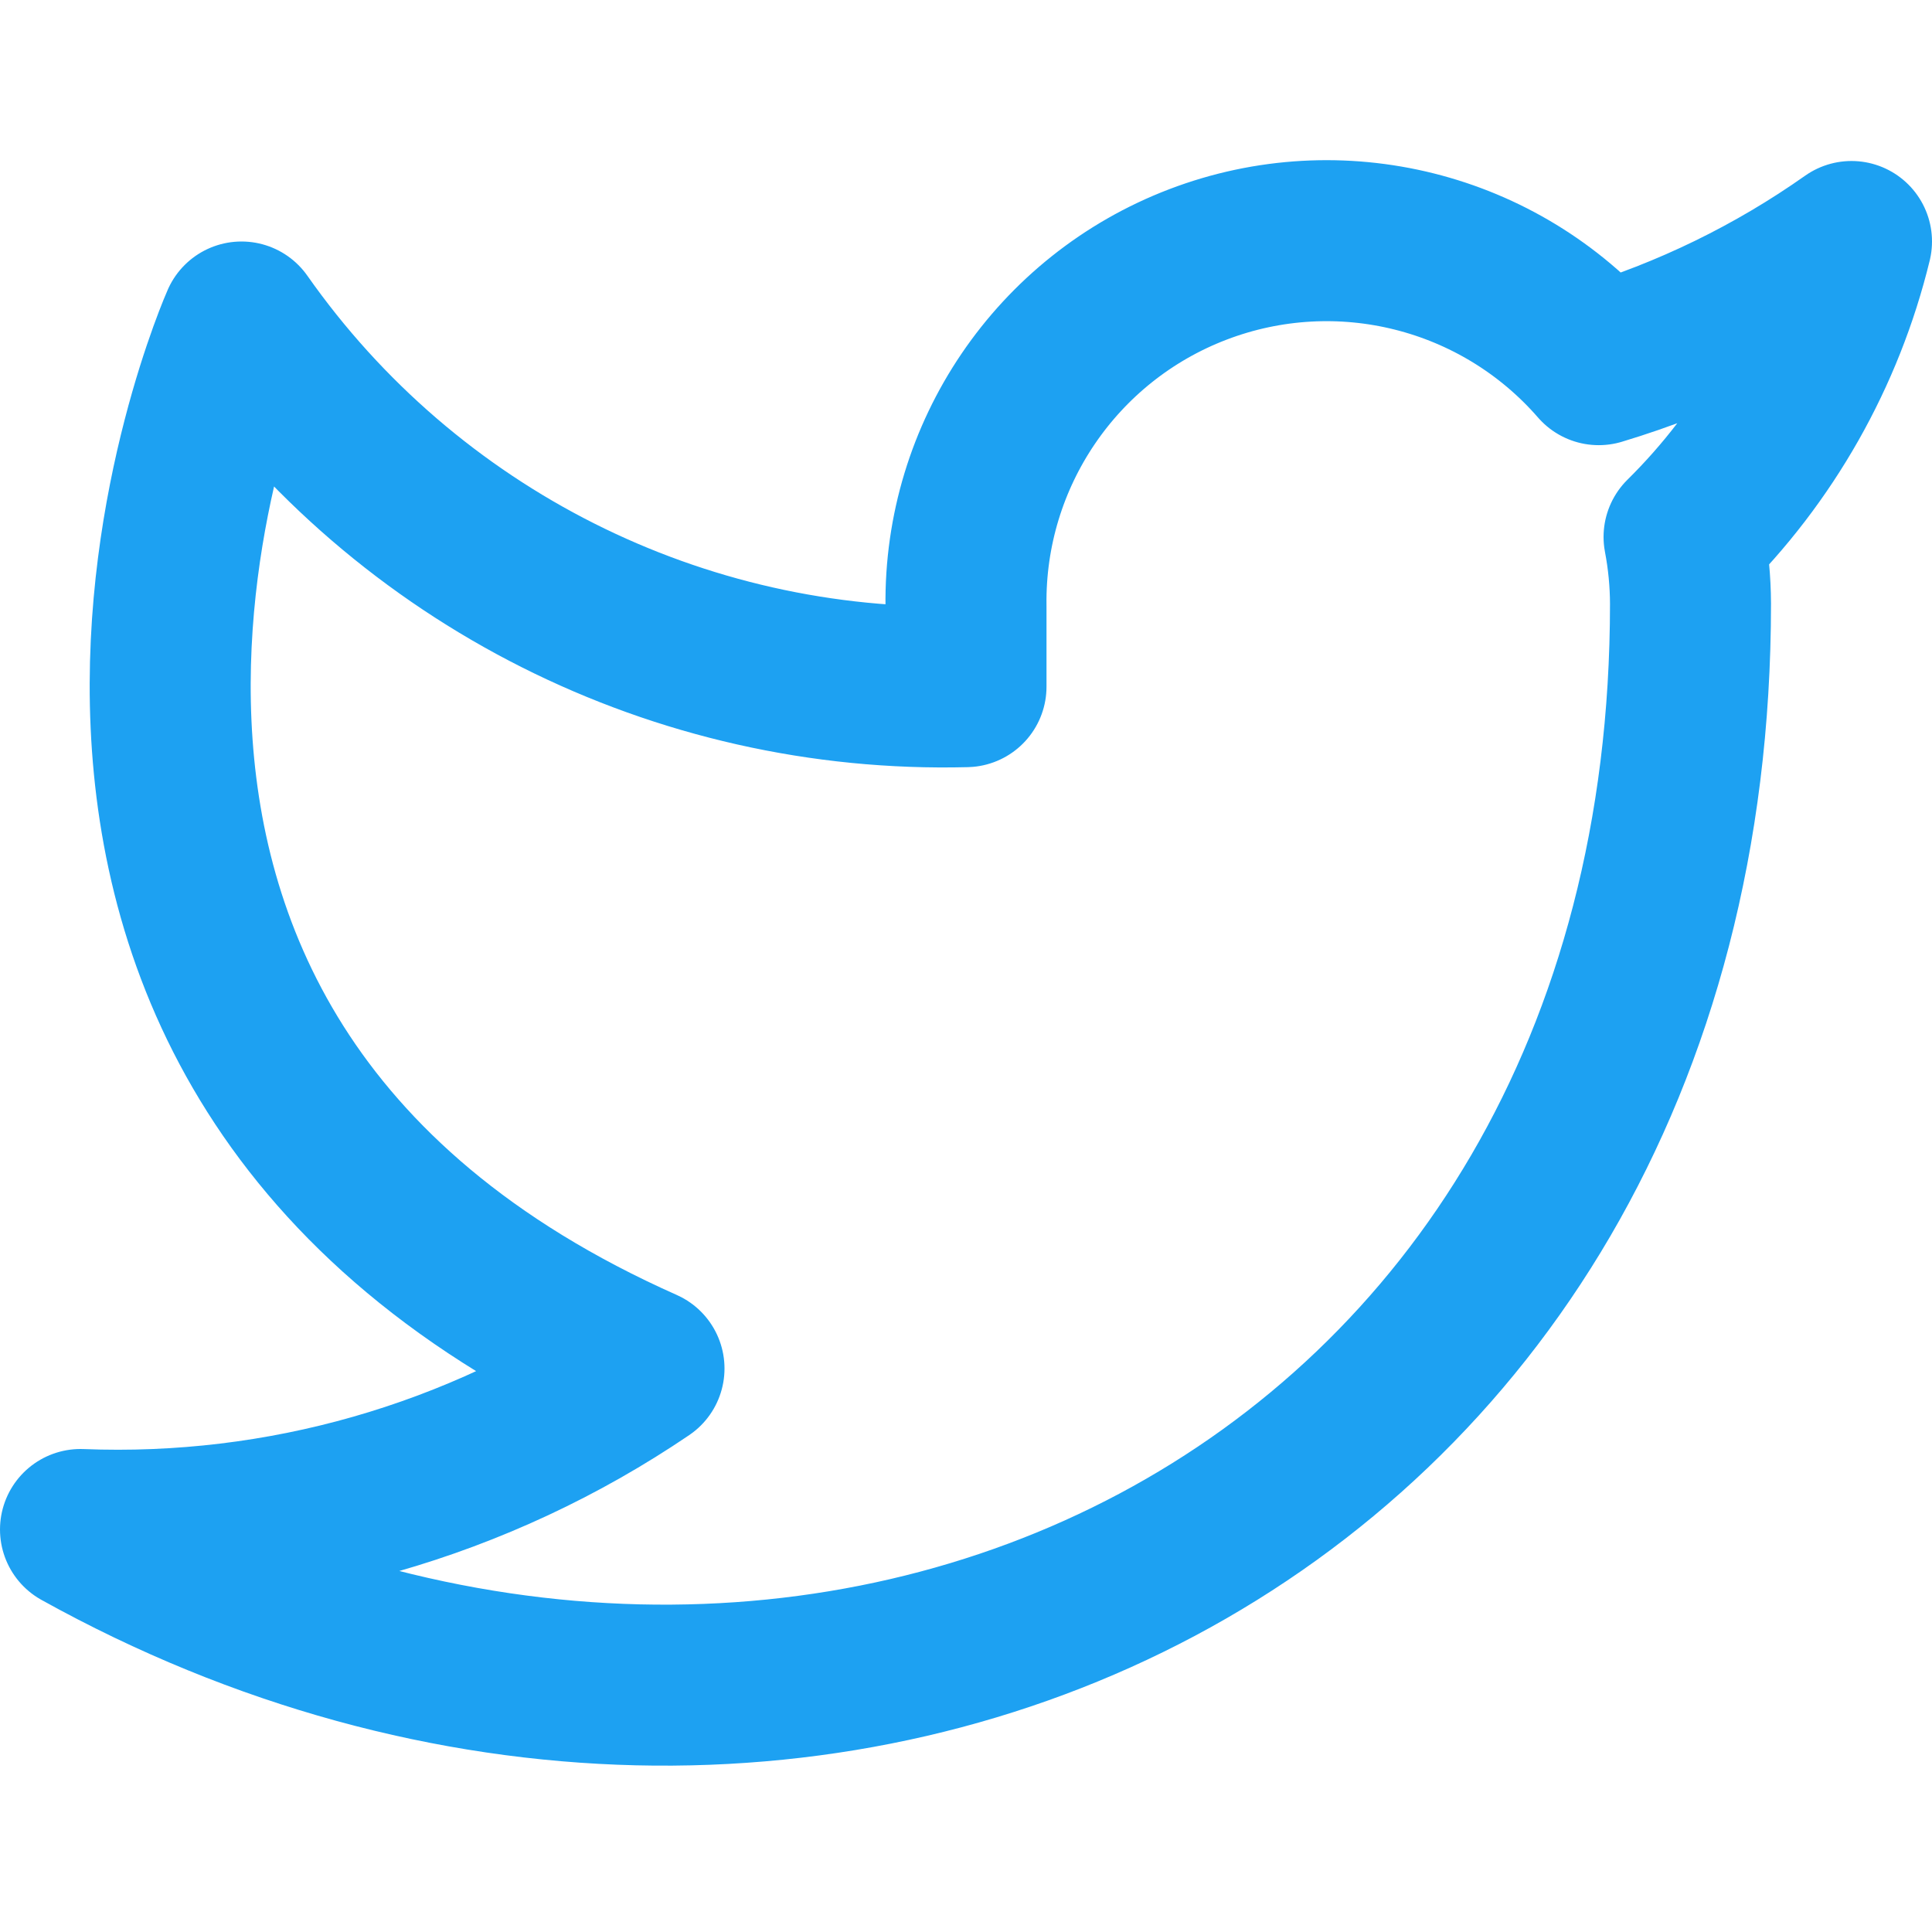
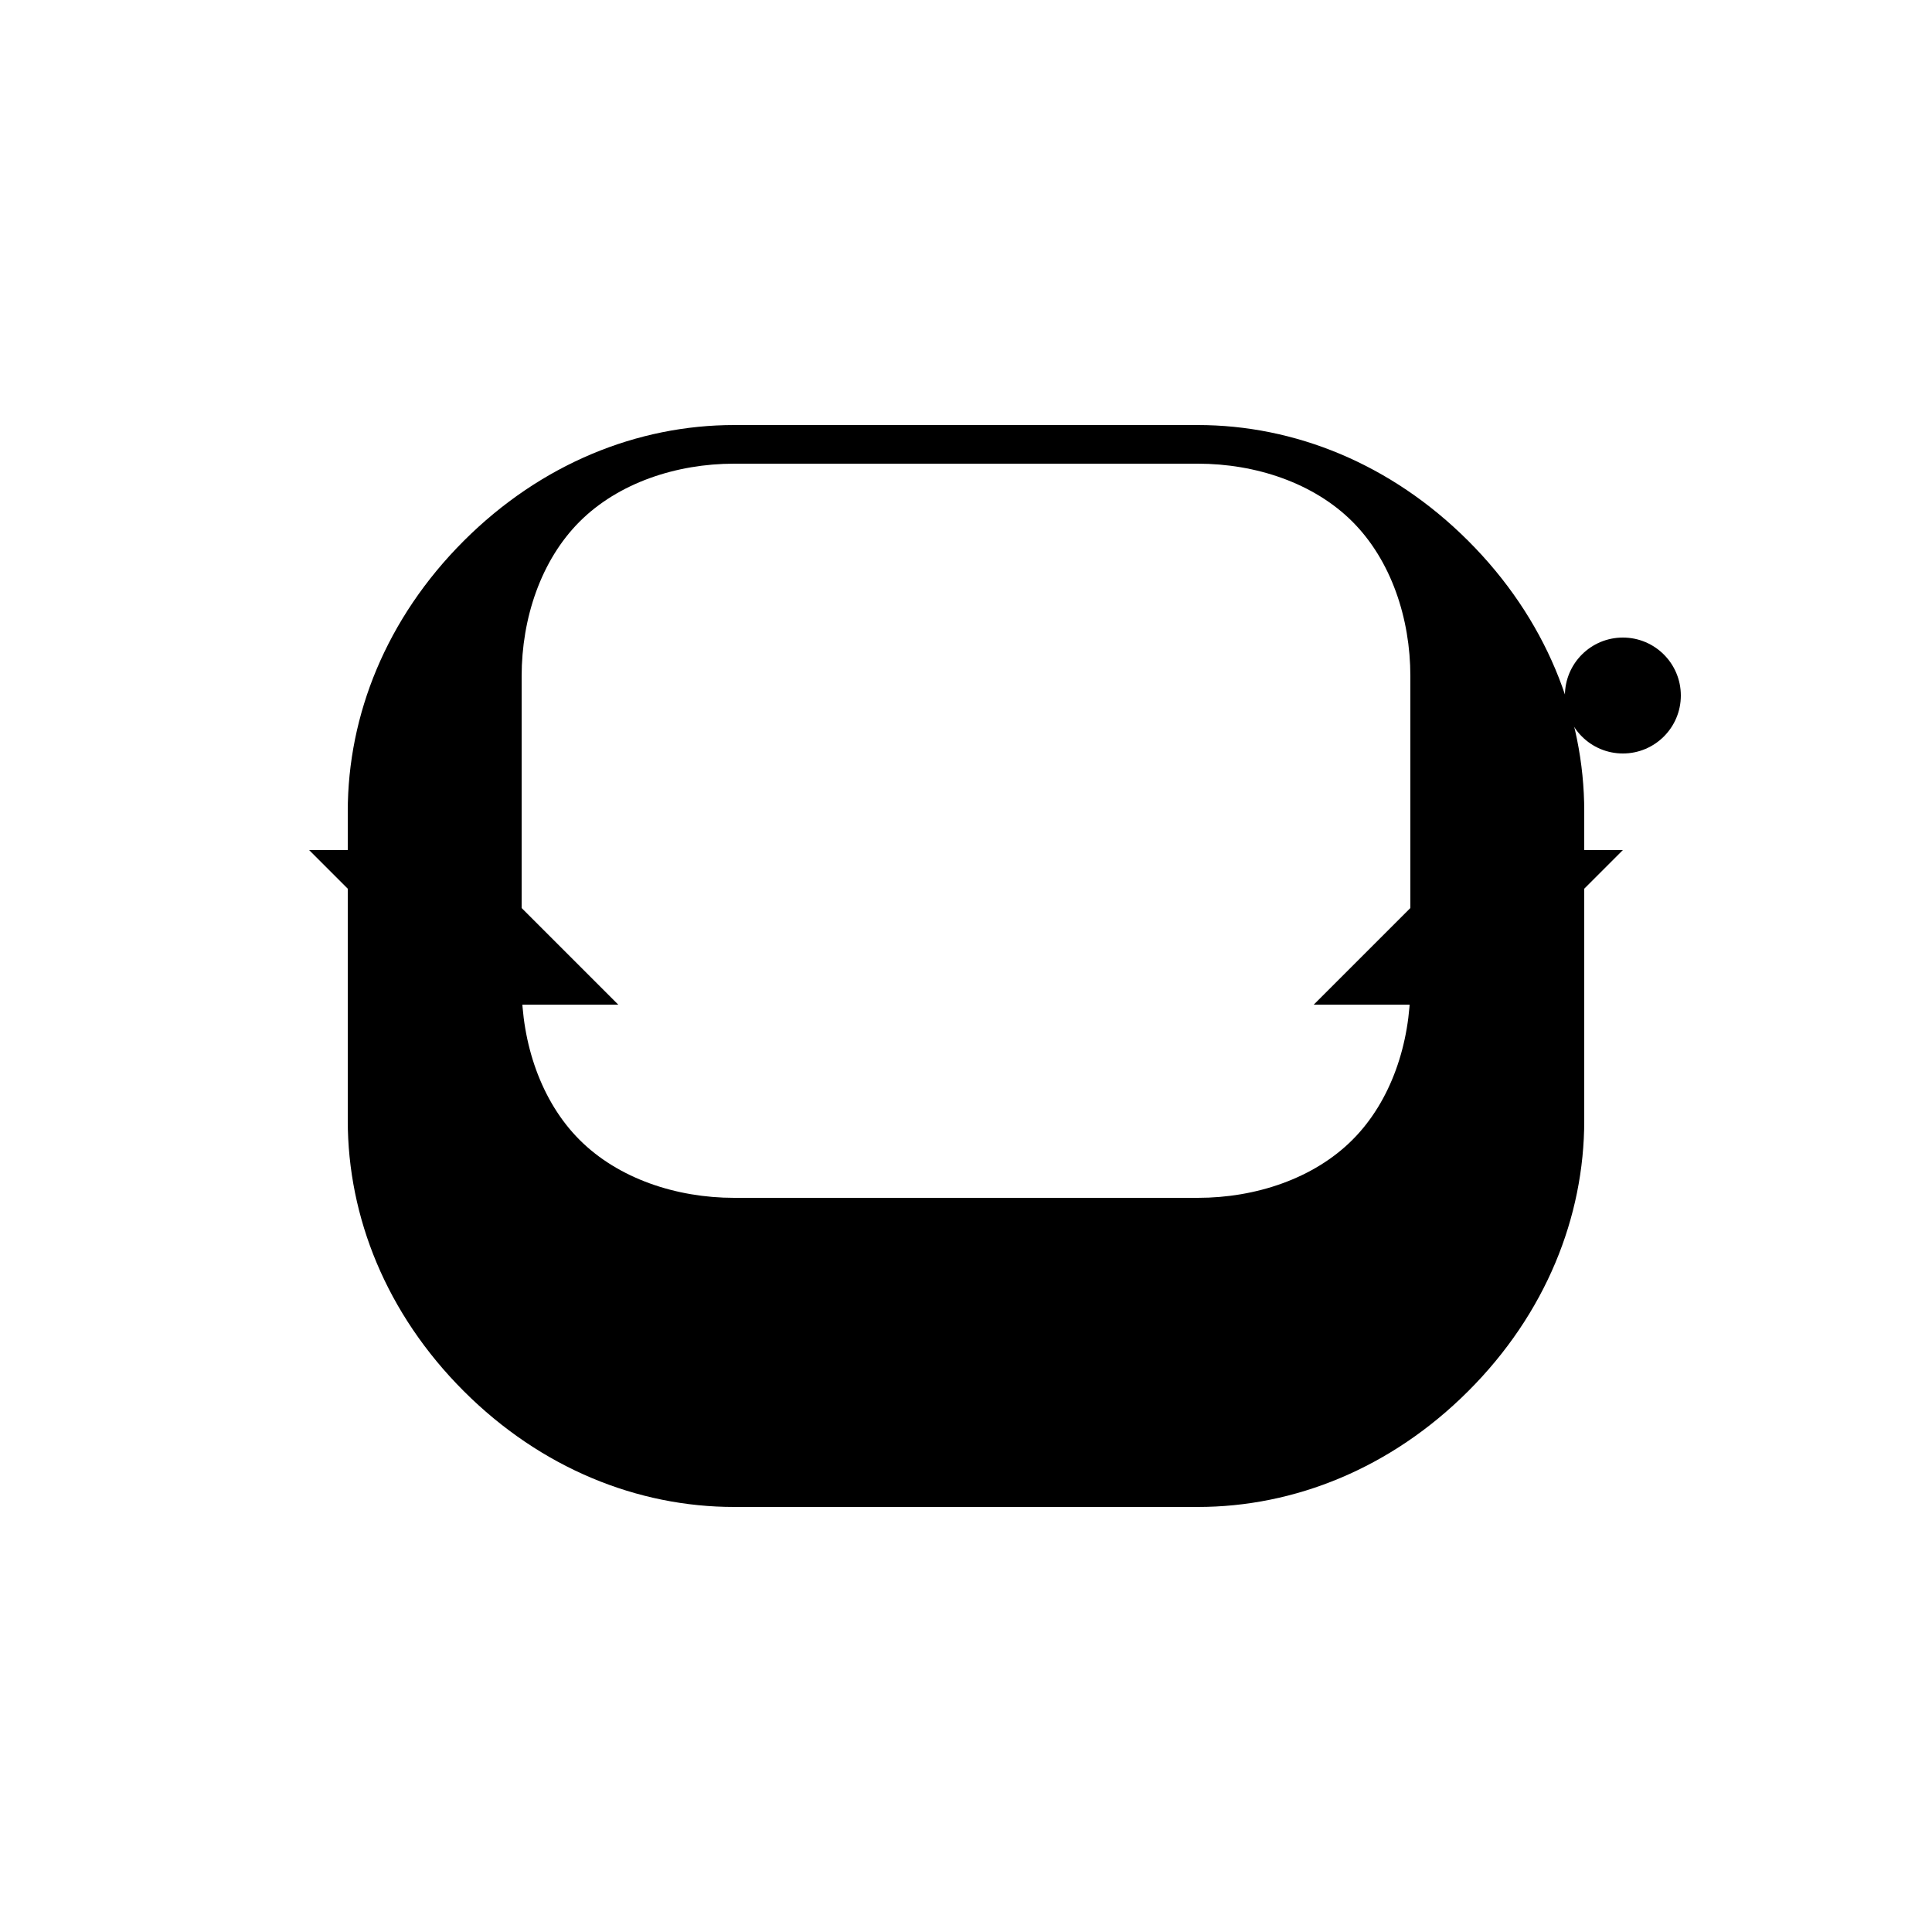
- <svg xmlns="http://www.w3.org/2000/svg" viewBox="0 0 24 24" fill="none" stroke="#1DA1F2" stroke-width="2" stroke-linecap="round" stroke-linejoin="round">
-   <path d="M23 3a10.9 10.9 0 0 1-3.14 1.53 4.48 4.48 0 0 0-7.86 3v1A10.66 10.66 0 0 1 3 4s-4 9 5 13a11.64 11.64 0 0 1-7 2c9 5 20 0 20-11.5a4.5 4.5 0 0 0-.08-.83A7.72 7.72 0 0 0 23 3z" />
+ <svg xmlns="http://www.w3.org/2000/svg" viewBox="0 0 500 500">
+   <path fill="#000000" d="M380 140c-20-20-45-30-70-30H190c-25 0-50 10-70 30-20 20-30 45-30 70v80c0 25 10 50 30 70 20 20 45 30 70 30h120c25 0 50-10 70-30 20-20 30-45 30-70v-80c0-25-10-50-30-70zM310 310H190c-15 0-30-5-40-15-10-10-15-25-15-40v-80c0-15 5-30 15-40 10-10 25-15 40-15h120c15 0 30 5 40 15 10 10 15 25 15 40v80c0 15-5 30-15 40-10 10-25 15-40 15z" />
+   <path fill="#000000" d="M420 220l-40 40h-40l40-40h40zM160 260h-40l-40-40h40l40 40z" />
+   <circle fill="#000000" cx="380" cy="180" r="15" />
+   <circle fill="#000000" cx="420" cy="180" r="15" />
</svg>
